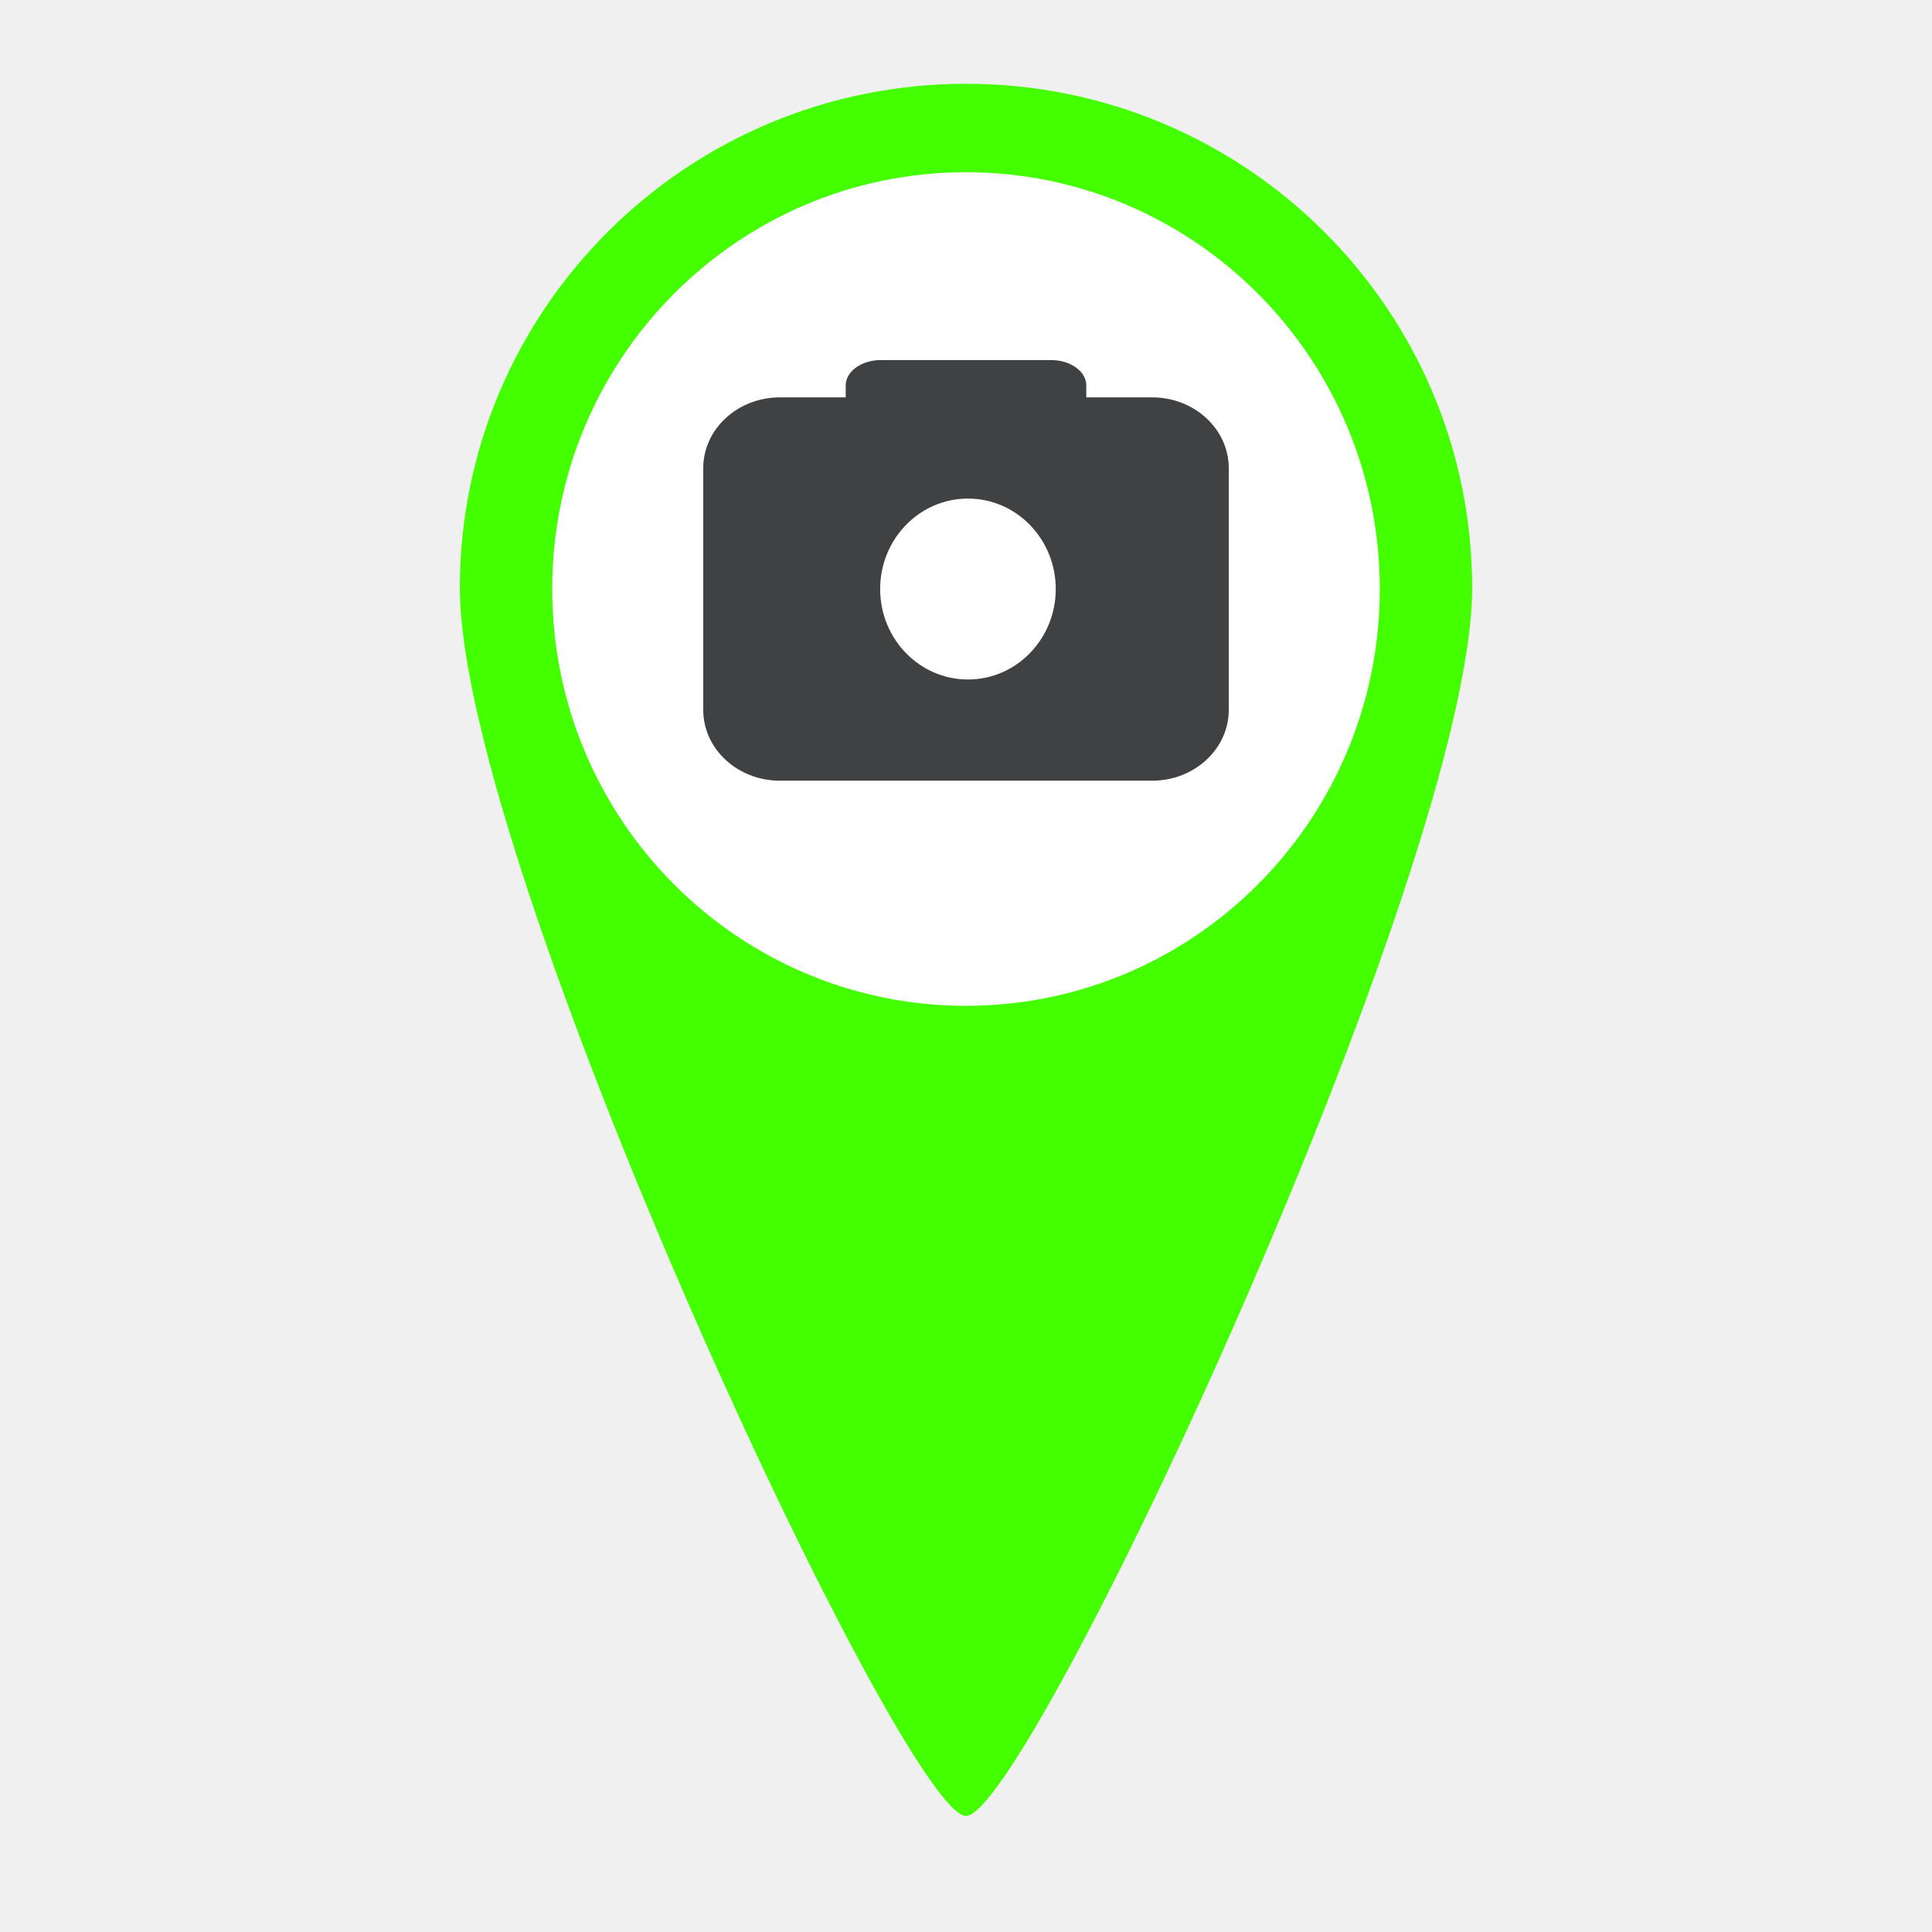
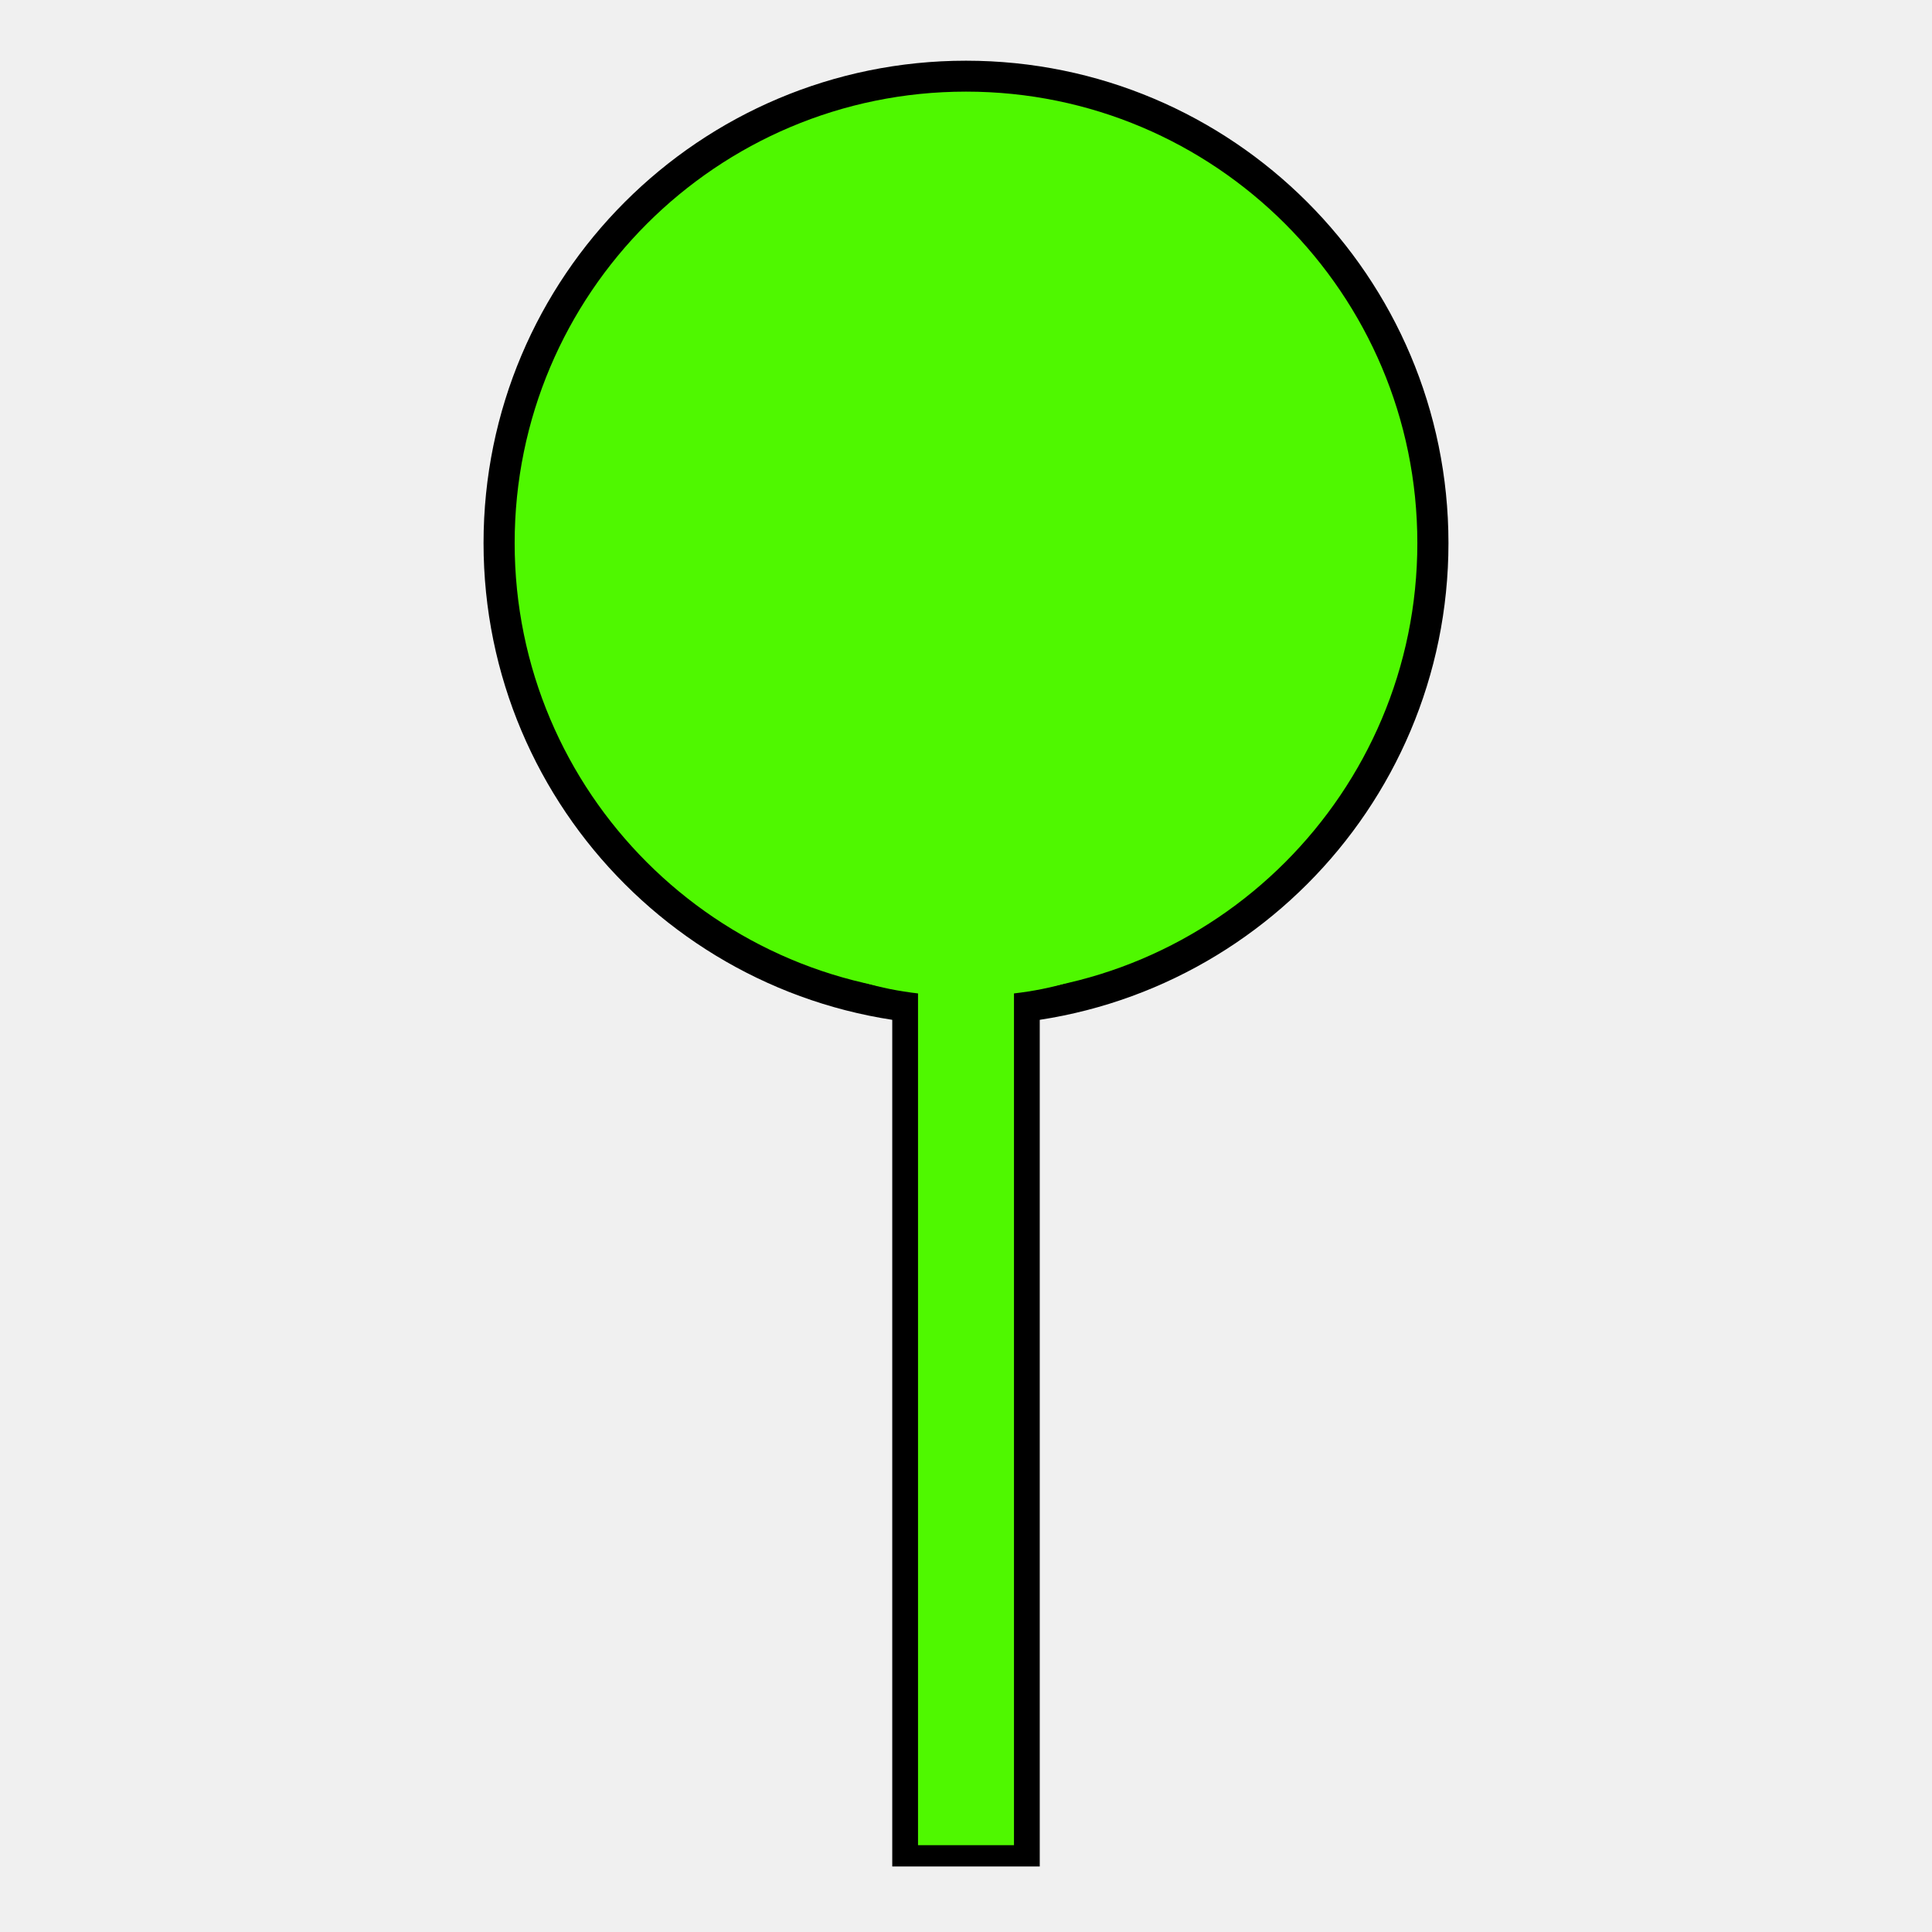
- <svg xmlns="http://www.w3.org/2000/svg" id="eXjBQTJVavU1" viewBox="0 0 300 300" shape-rendering="geometricPrecision" text-rendering="geometricPrecision">
-   <path d="M-66.607,0c0-36.04,29.821-65.257,66.607-65.257s66.607,29.216,66.607,65.257-58.426,158.894-66.607,158.894-66.607-122.854-66.607-158.894Z" transform="matrix(1.18 0 0 1.2 150 91.31413)" fill="#44ff00" stroke-width="0" />
-   <path d="M-66.607,2.304c0-37.313,31.077-67.561,69.413-67.561s69.413,30.248,69.413,67.561-31.077,67.561-69.413,67.561-69.413-30.248-69.413-67.561Z" transform="matrix(.925675 0 0 0.957932 147.4026 89.25688)" fill="#fff" stroke-width="0" />
-   <rect width="75.339" height="59.527" rx="11" ry="11" transform="matrix(1.083162 0 0 1 109.1979 61.70043)" fill="#404143" stroke-width="0" />
-   <rect width="75.339" height="59.527" rx="11" ry="11" transform="matrix(.495875 0 0 0.358858 131.3207 55.90946)" fill="#404143" stroke-width="0" />
-   <path d="M-66.607,55.2c0-8.099,6.594-14.665,14.727-14.665s14.727,6.566,14.727,14.665-6.594,14.665-14.727,14.665-14.727-6.566-14.727-14.665Z" transform="matrix(.925675 0 0 0.957932 198.3275 38.58654)" fill="#fff" stroke-width="0" />
+ <svg xmlns="http://www.w3.org/2000/svg" id="eSnFJKfOiCg1" viewBox="0 0 300 300" shape-rendering="geometricPrecision" text-rendering="geometricPrecision">
+   <g transform="translate(0 0.14447)">
+     <ellipse rx="60.035" ry="60.403" transform="matrix(1.207625 0 0 1.200279 150 84.18263)" fill="#4ff800" stroke="#000" stroke-width="4" />
+     <rect width="18.902" height="177.318" rx="0" ry="0" transform="matrix(1 0 0 0.826649 140.5491 141.4489)" fill="#4ff800" stroke="#000" stroke-width="4" />
+   </g>
+   <ellipse rx="24.752" ry="23.852" transform="matrix(1 0 0 0.383784 150 145.5285)" fill="#4ff800" stroke-width="0" />
</svg>
